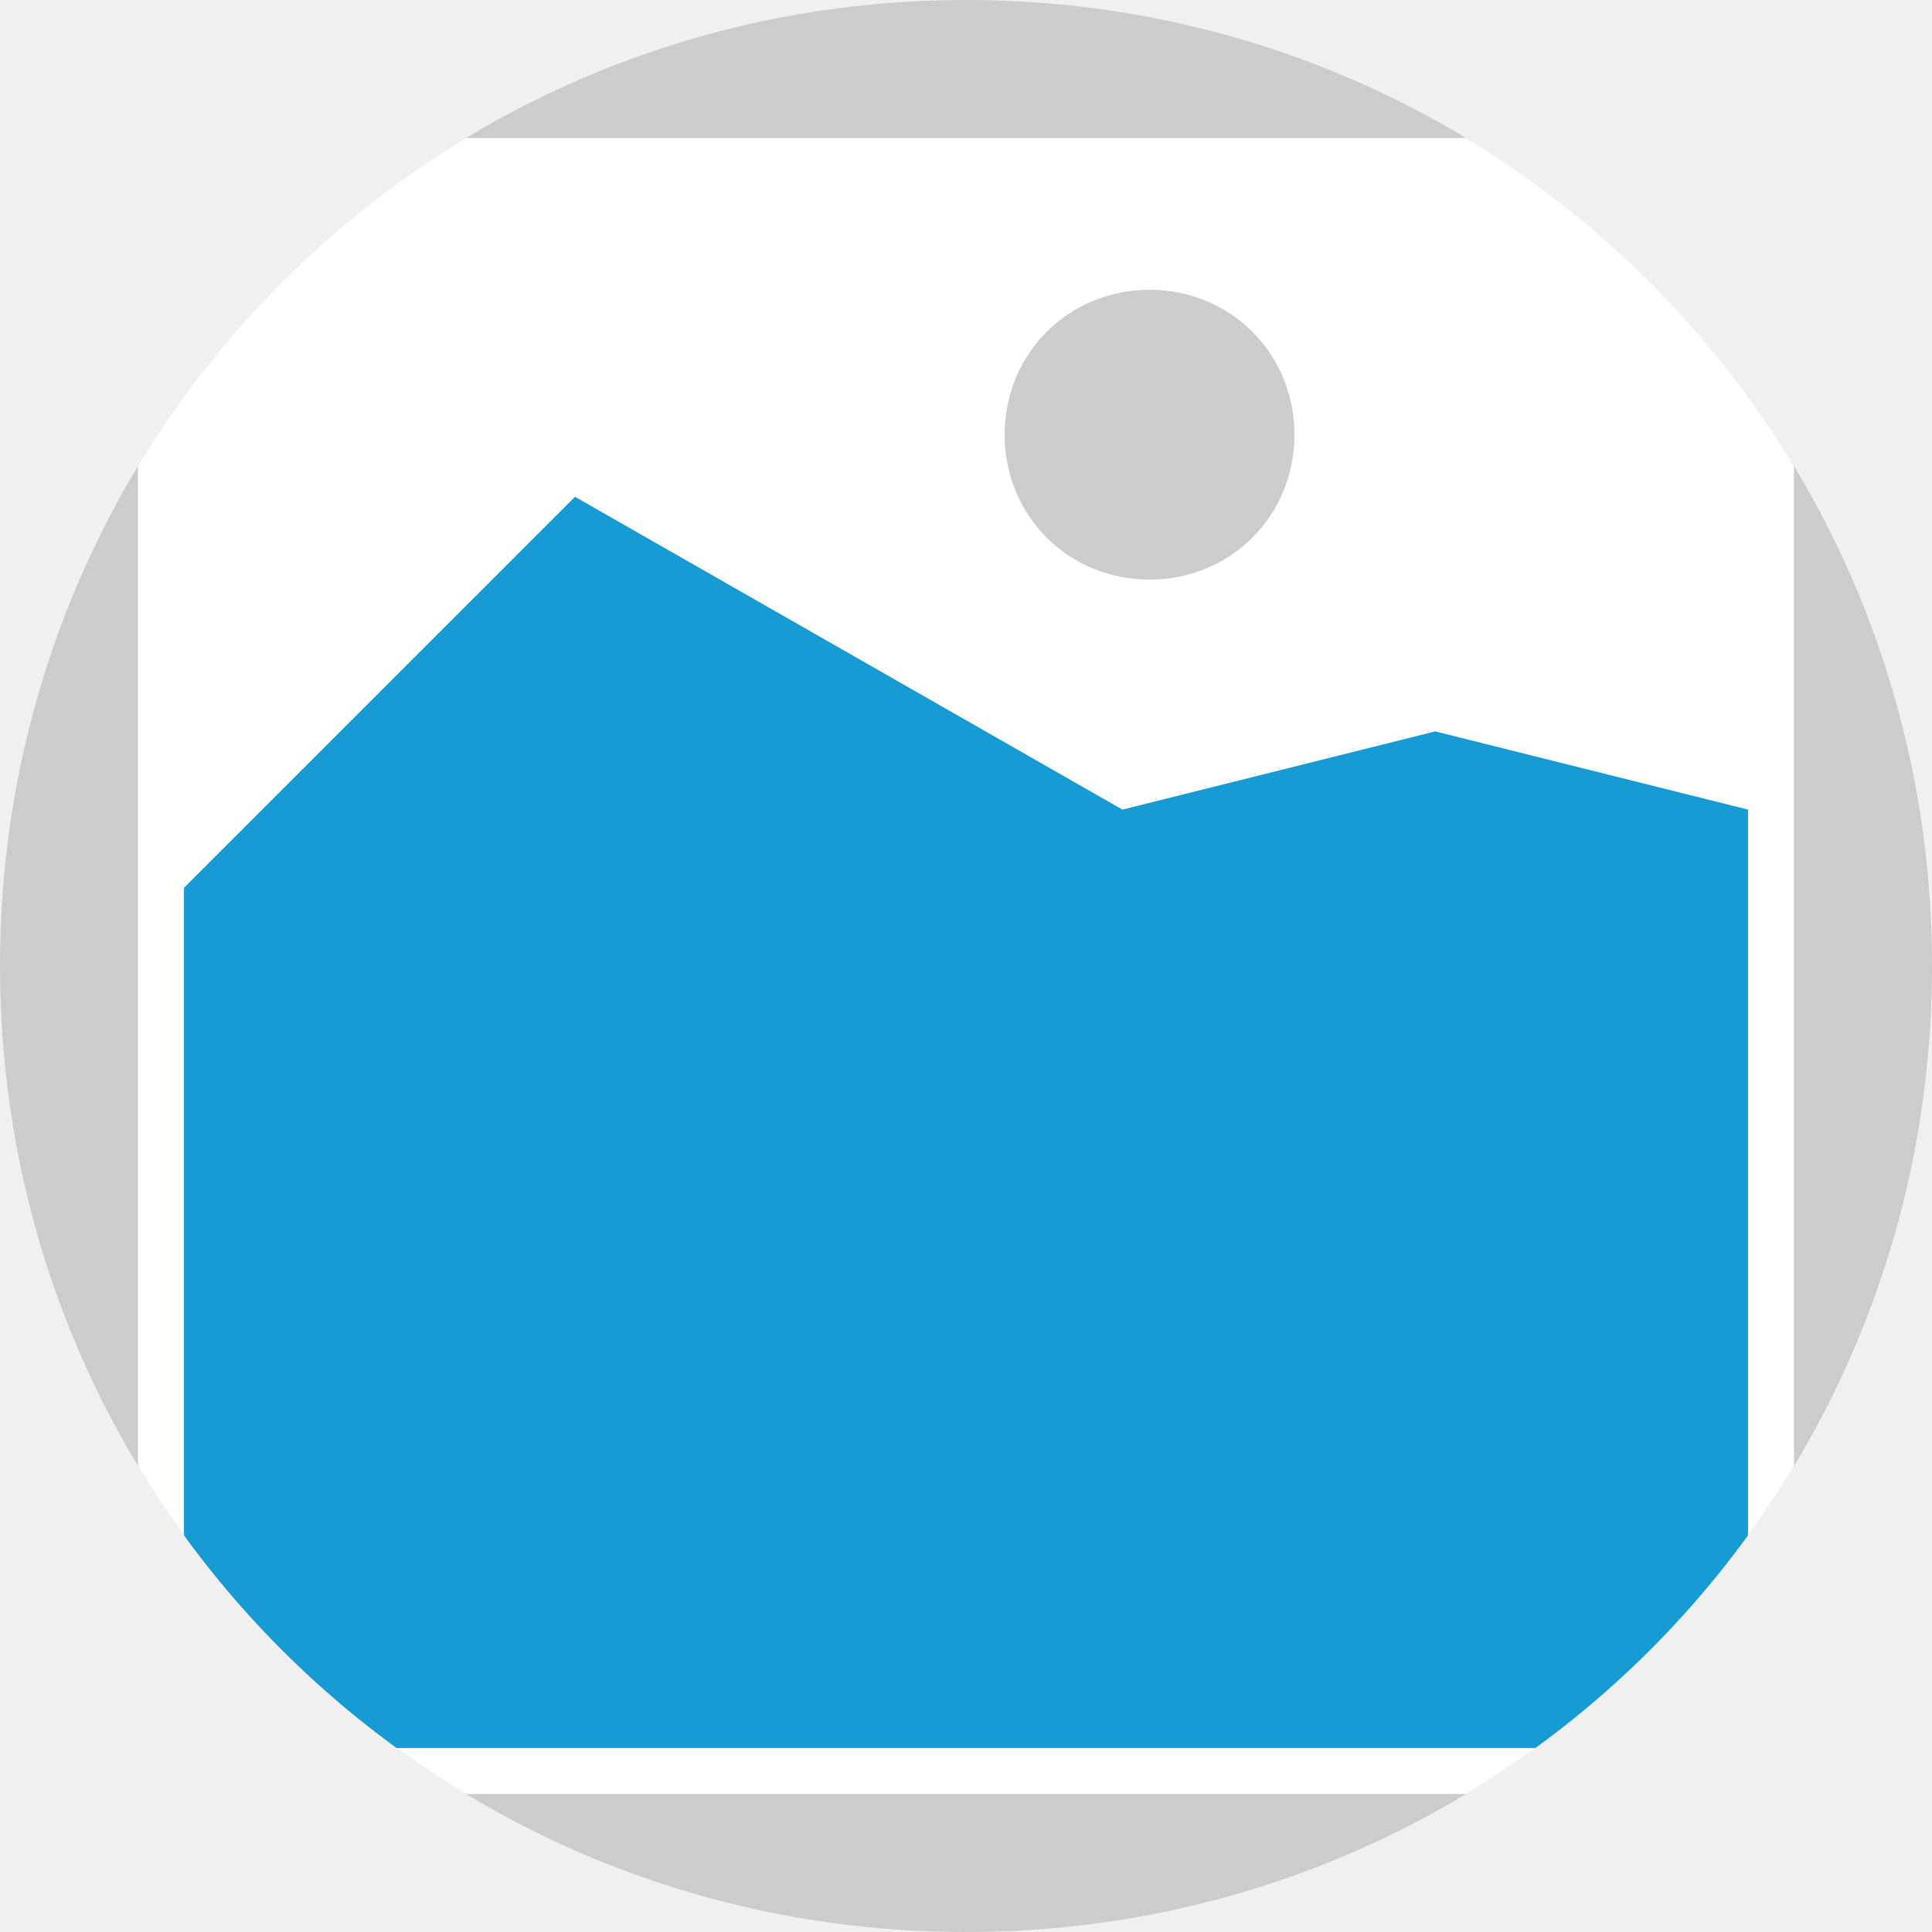
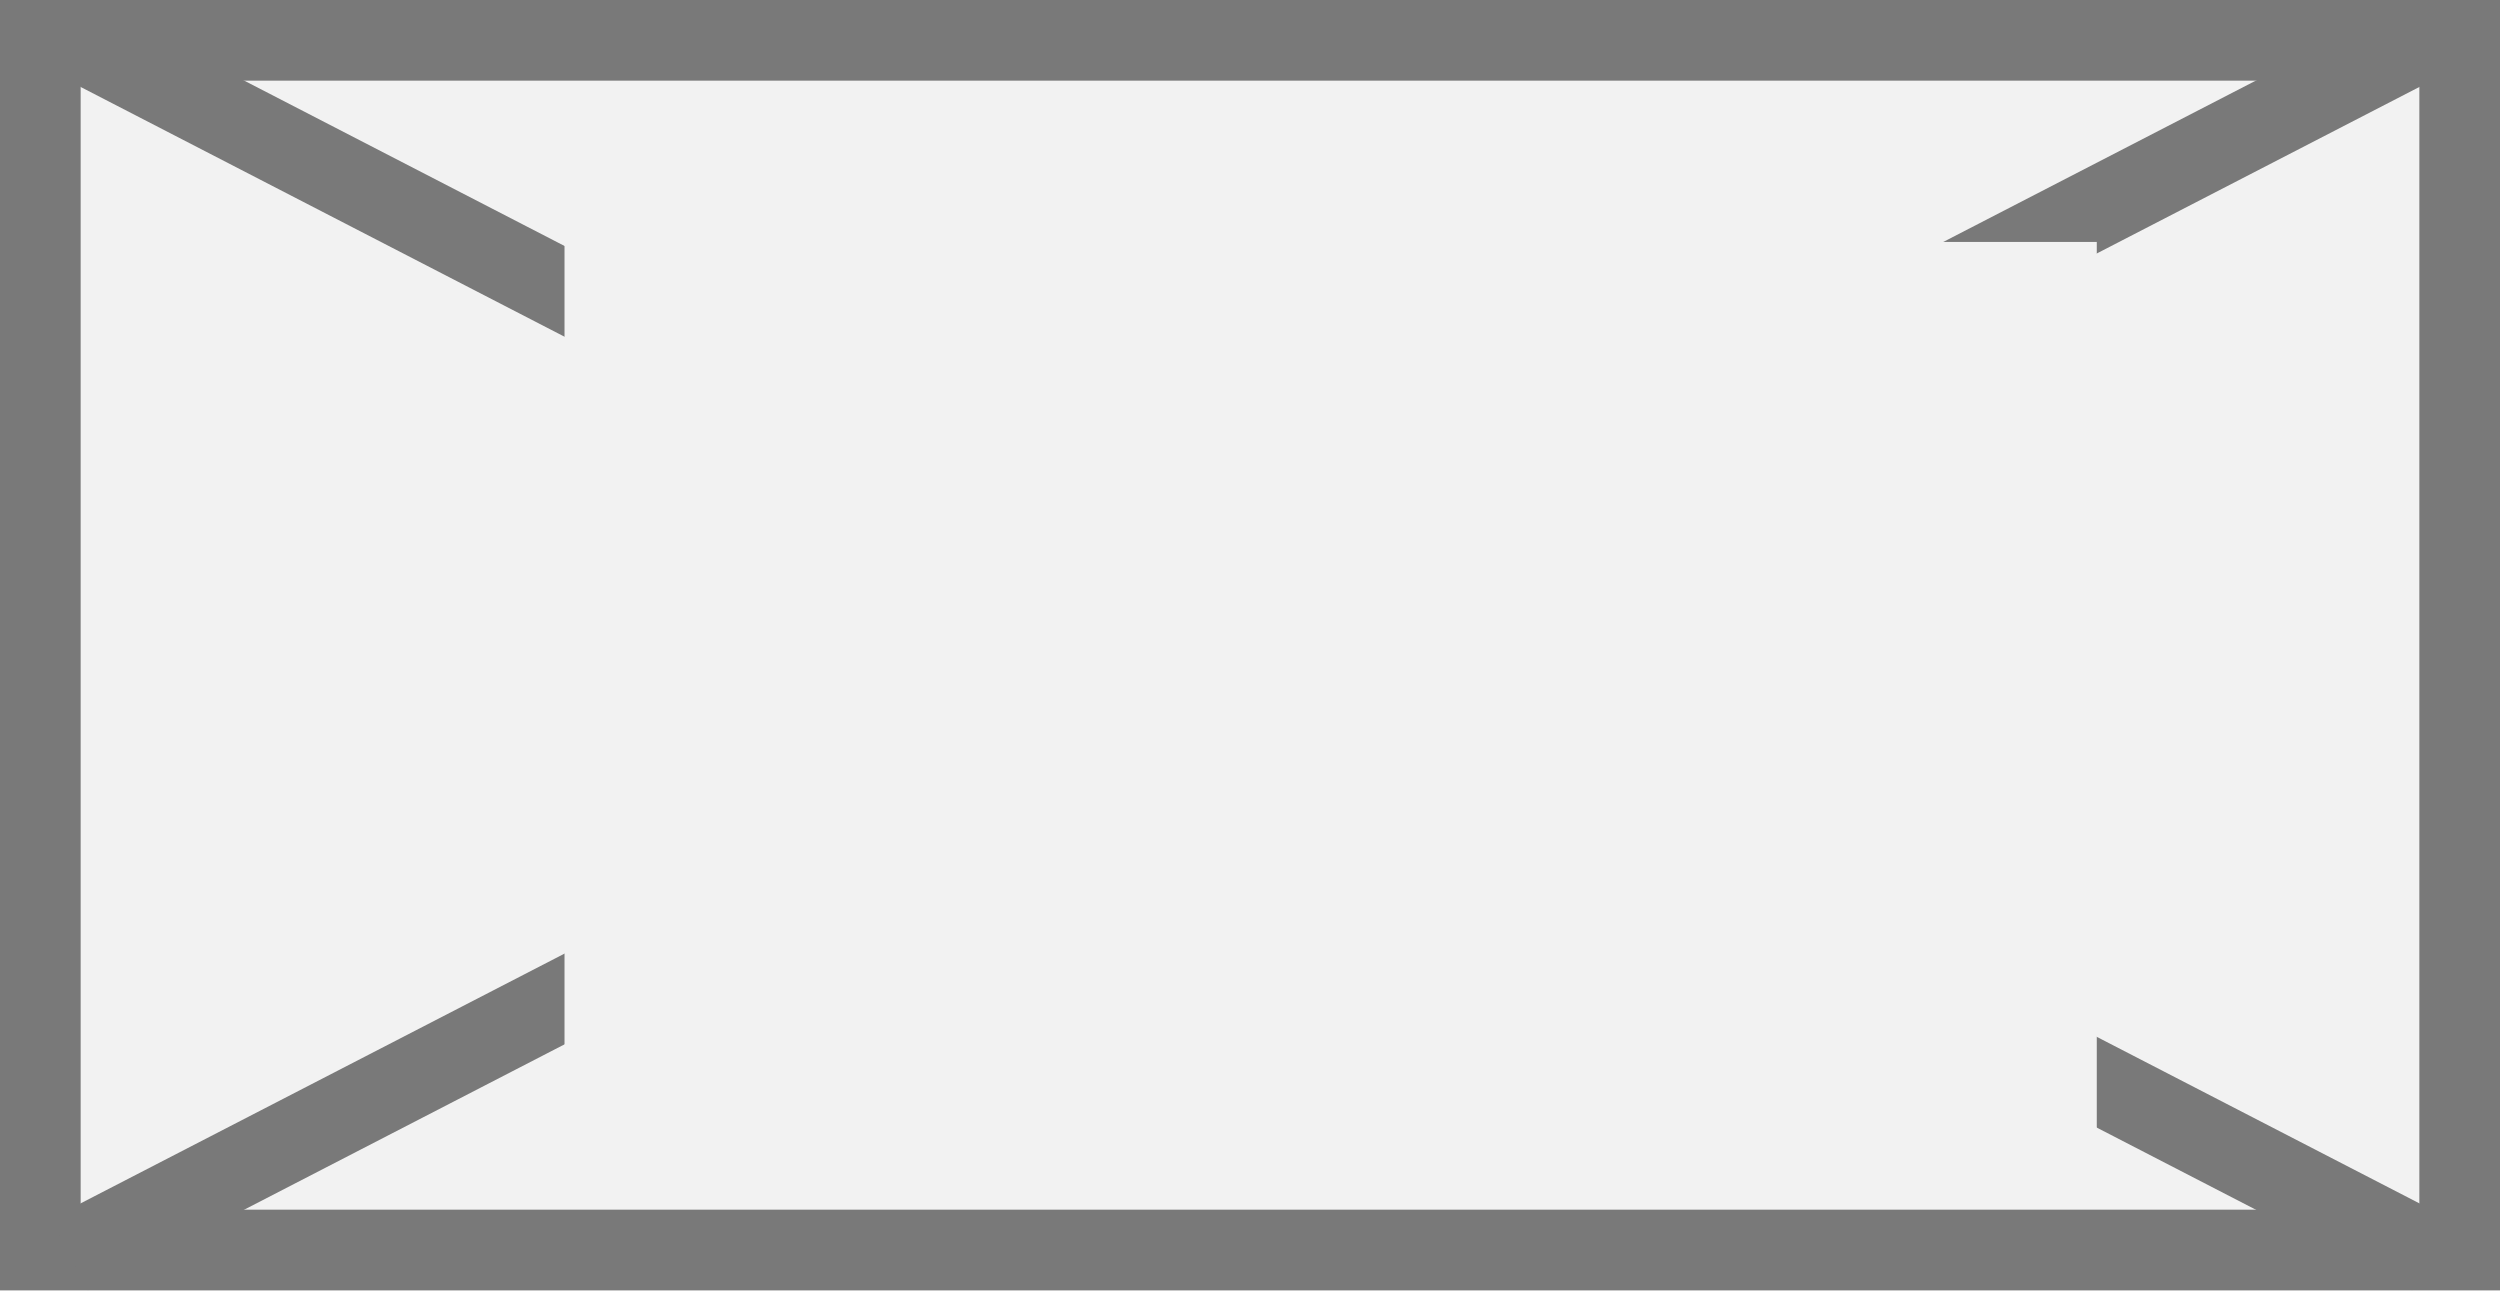
- <svg xmlns="http://www.w3.org/2000/svg" version="1.1" width="42px" height="42px">
+ <svg xmlns="http://www.w3.org/2000/svg" version="1.1" width="31px" height="16px">
  <defs>
-     <mask fill="white" id="clip122">
-       <path d="M 79 227  C 67.345 227  58 217.655  58 206  L 58 206  C 58 194.345  67.345 185  79 185  L 79 185  C 90.655 185  100 194.345  100 206  L 100 206  C 100 217.655  90.655 227  79 227  " fill-rule="evenodd" />
+     <mask fill="white" id="clip30">
+       <path d="M 348 104  L 367 104  L 367 116  L 348 116  Z M 341 101  L 372 101  L 372 117  L 341 117  Z " fill-rule="evenodd" />
    </mask>
  </defs>
-   <g transform="matrix(1 0 0 1 -58 -185 )">
-     <path d="M 58 185  L 100 185  L 100 227  L 58 227  L 58 185  " fill-rule="nonzero" fill="#cccccc" stroke="none" mask="url(#clip122)" />
-     <path d="M 61 188  L 97 188  L 97 224  L 61 224  L 61 188  " fill-rule="nonzero" fill="#ffffff" stroke="none" mask="url(#clip122)" />
-     <path d="M 82.99 197.6  C 81.226 197.6  79.84 196.214  79.84 194.45  C 79.84 192.686  81.226 191.3  82.99 191.3  C 84.754 191.3  86.14 192.686  86.14 194.45  C 86.14 196.214  84.754 197.6  82.99 197.6  " fill-rule="nonzero" fill="#cccccc" stroke="none" mask="url(#clip122)" />
-     <path d="M 62 223  L 62 204.3  L 70.5 195.8  L 82.4 202.6  L 89.2 200.9  L 96 202.6  L 96 223  L 62 223  " fill-rule="nonzero" fill="#169bd5" stroke="none" mask="url(#clip122)" />
+   <g transform="matrix(1 0 0 1 -341 -101 )">
+     <path d="M 341.5 101.5  L 371.5 101.5  L 371.5 116.5  L 341.5 116.5  L 341.5 101.5  Z " fill-rule="nonzero" fill="#f2f2f2" stroke="none" />
+     <path d="M 341.5 101.5  L 371.5 101.5  L 371.5 116.5  L 341.5 116.5  L 341.5 101.5  Z " stroke-width="1" stroke="#797979" fill="none" />
+     <path d="M 341.861 101.444  L 371.139 116.556  M 371.139 101.444  L 341.861 116.556  " stroke-width="1" stroke="#797979" fill="none" mask="url(#clip30)" />
  </g>
</svg>
